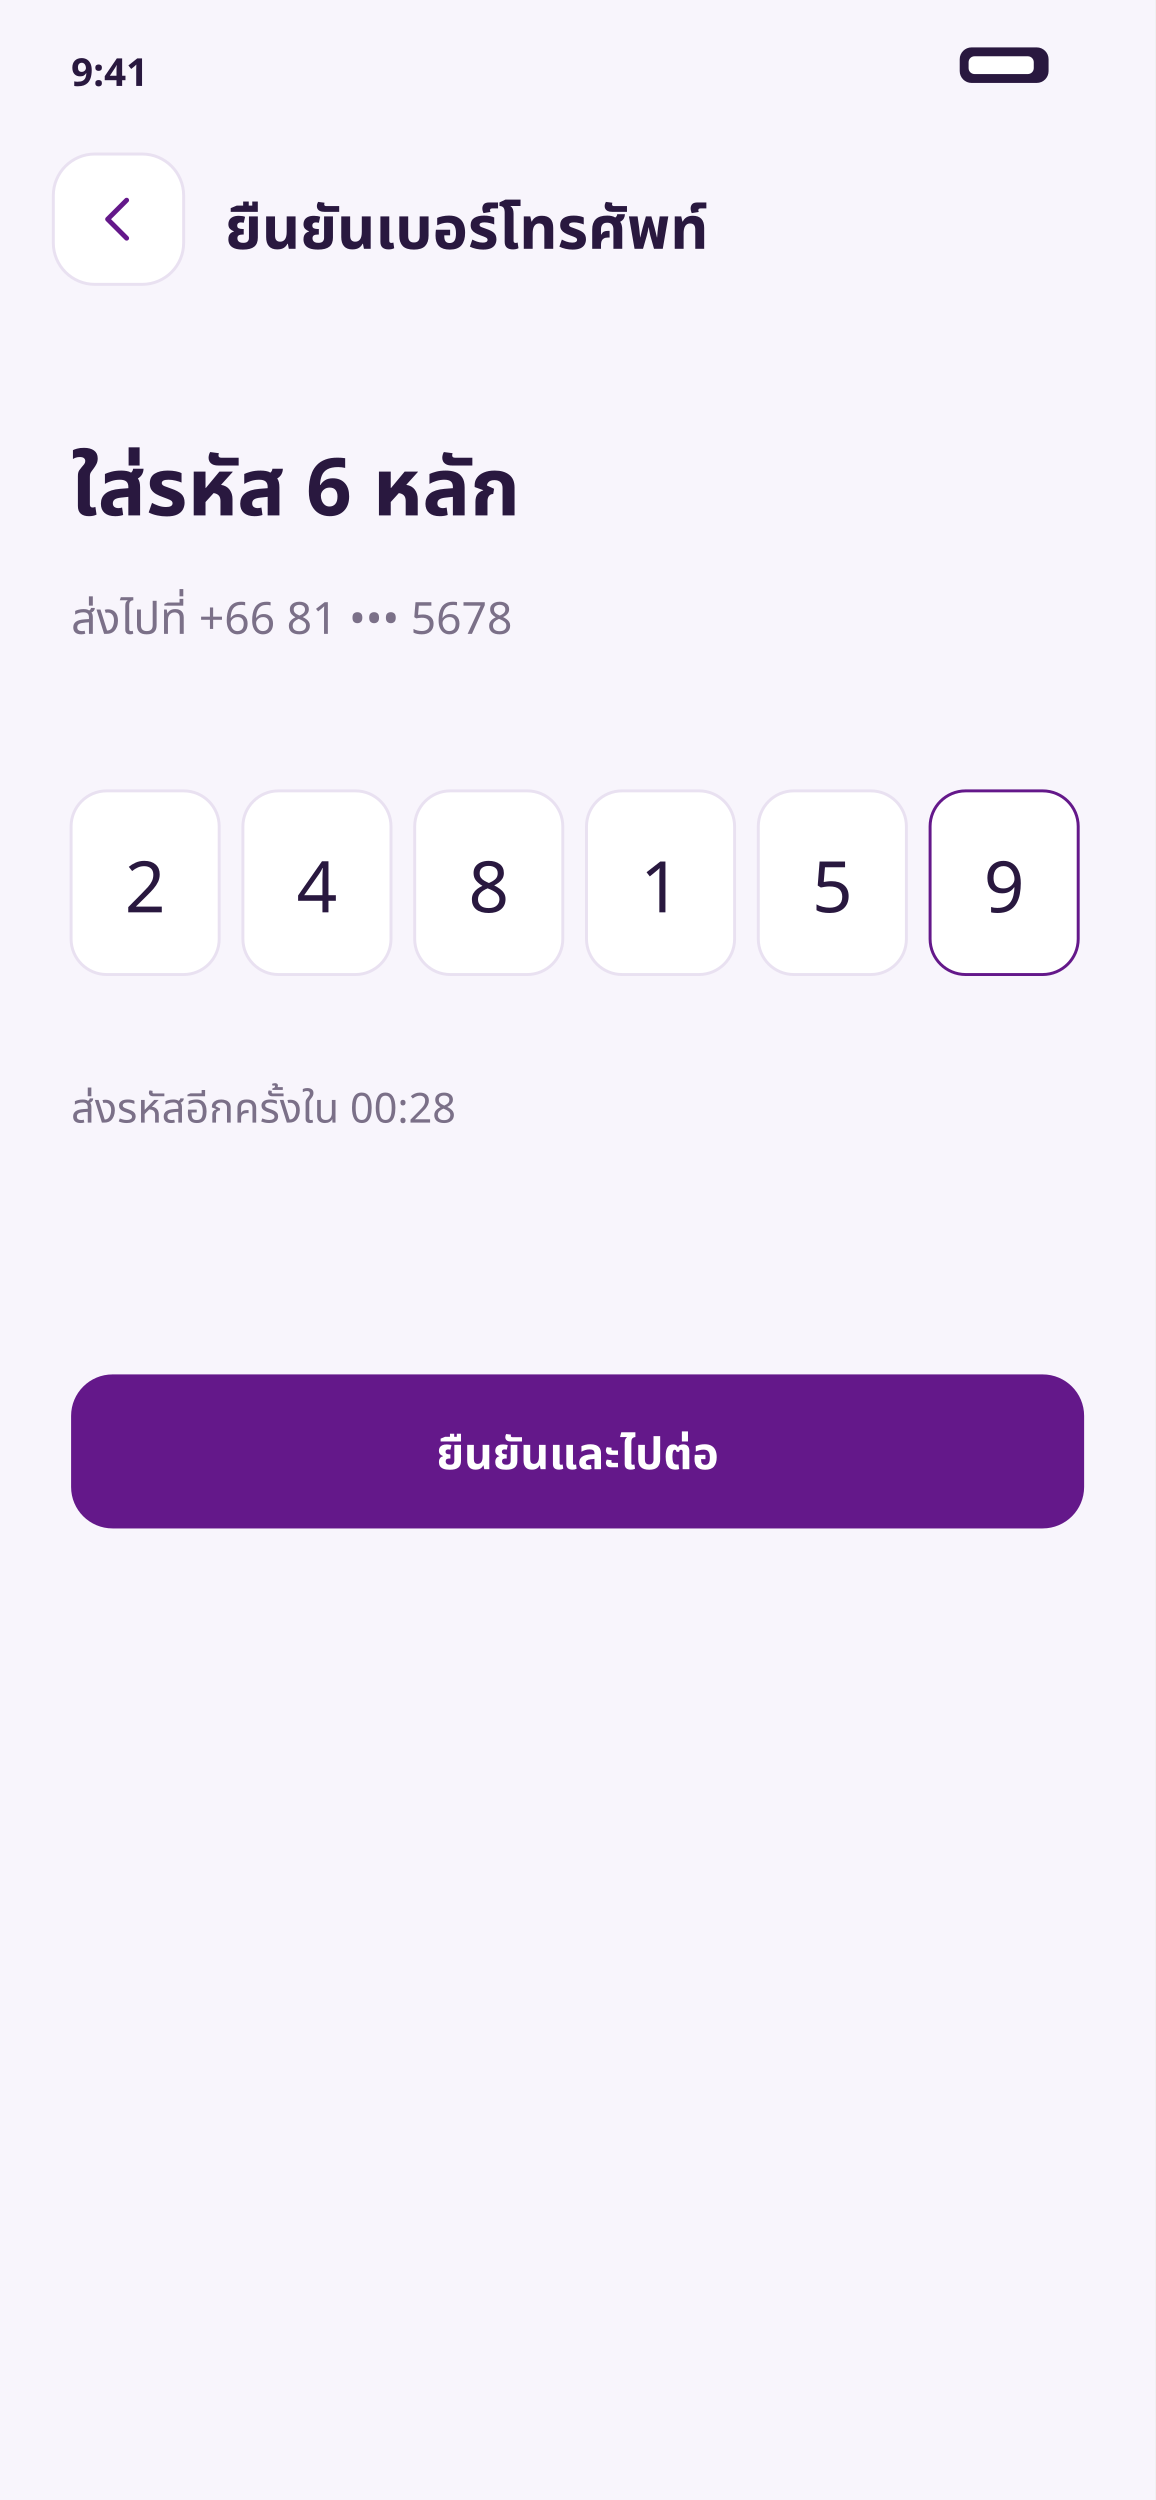
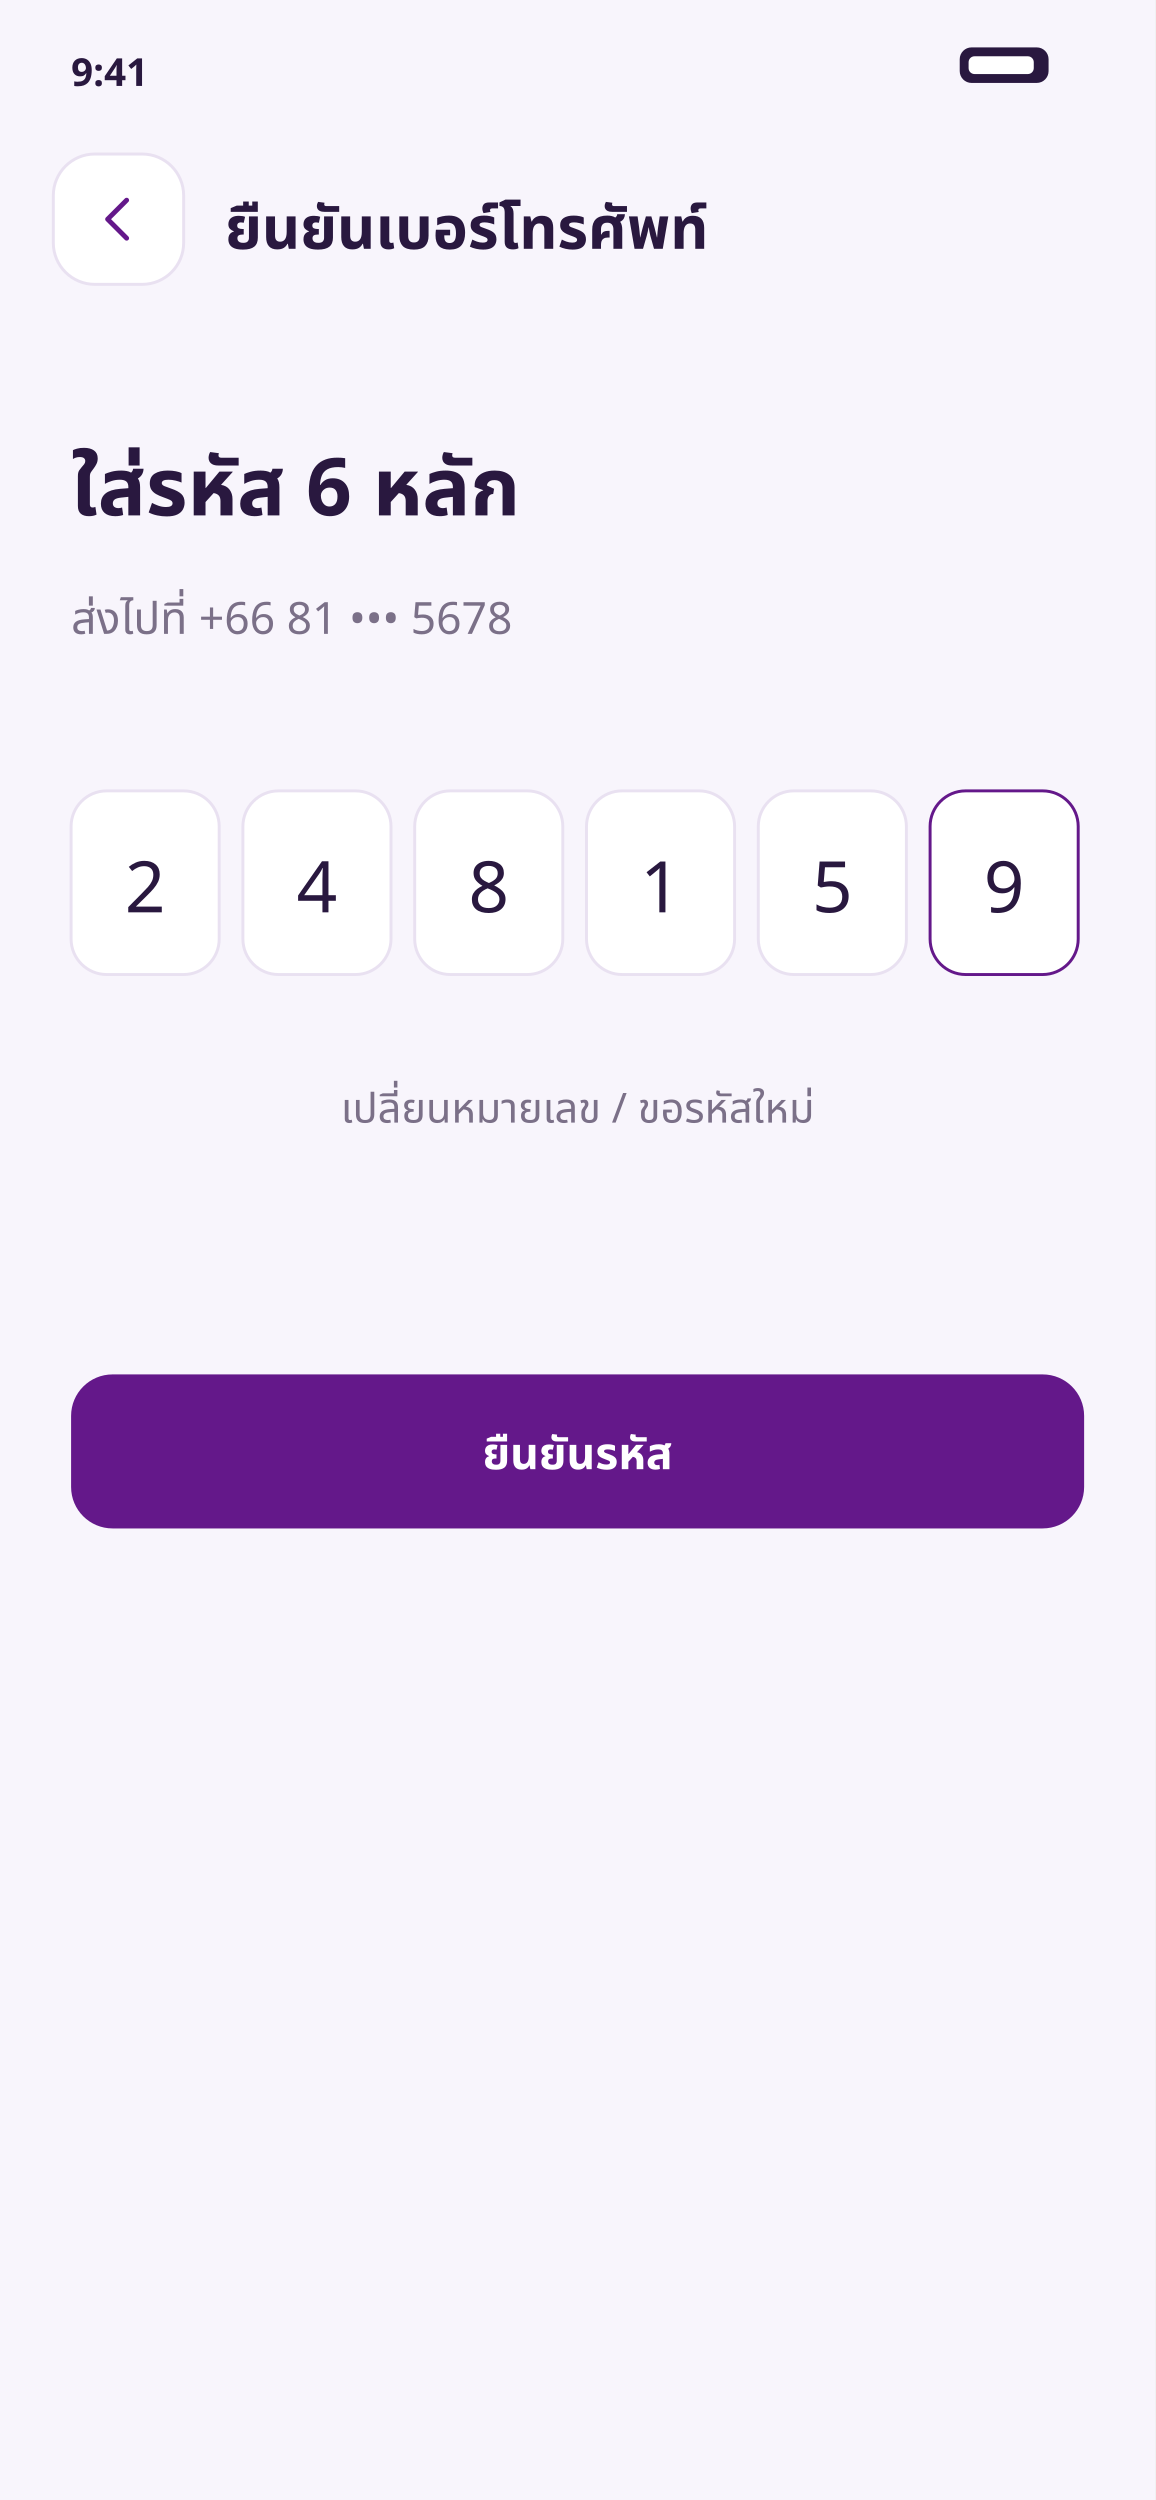
<svg xmlns="http://www.w3.org/2000/svg" width="390" height="844" viewBox="0 0 390 844">
  <rect x="0" y="0" width="390" height="844" rx="0" fill="#F8F5FC" />
  <text x="24" y="29" font-family="Noto Sans Thai" font-size="13" font-weight="600" fill="#29183F" text-anchor="start">9:41</text>
  <rect x="324" y="16" width="30" height="12" rx="4" fill="#29183F" />
  <rect x="327" y="19" width="22" height="6" rx="2" fill="#FFFFFF" />
  <g id="back">
    <rect x="18" y="52" width="44" height="44" rx="14" fill="#FFFFFF" stroke="#E9E1F1" stroke-width="1" />
    <text x="40.0" y="80.0" font-family="Noto Sans Thai" font-size="15" font-weight="600" fill="#64188A" text-anchor="middle" />
  </g>
  <g transform="translate(29 63) scale(0.9166667)">
    <path d="M15 5 8 12l7 7" fill="none" stroke="#64188A" stroke-width="1.8" stroke-linecap="round" stroke-linejoin="round" />
  </g>
  <text x="76" y="84" font-family="Noto Sans Thai" font-size="20" font-weight="600" fill="#29183F" text-anchor="start">ยืนยันเบอร์โทรศัพท์</text>
  <text x="24" y="174" font-family="Noto Sans Thai" font-size="27" font-weight="600" fill="#29183F" text-anchor="start">ใส่รหัส 6 หลัก</text>
  <text x="24" y="214" font-family="Noto Sans Thai" font-size="15" font-weight="400" fill="#7B7088" text-anchor="start">ส่งไปที่ +66 81 ••• 5678</text>
  <rect x="24" y="267" width="50" height="62" rx="12" fill="#FFFFFF" stroke="#E9E1F1" stroke-width="1" />
  <text x="49" y="308" font-family="Noto Sans Thai" font-size="24" font-weight="400" fill="#29183F" text-anchor="middle">2</text>
  <rect x="82" y="267" width="50" height="62" rx="12" fill="#FFFFFF" stroke="#E9E1F1" stroke-width="1" />
  <text x="107" y="308" font-family="Noto Sans Thai" font-size="24" font-weight="400" fill="#29183F" text-anchor="middle">4</text>
  <rect x="140" y="267" width="50" height="62" rx="12" fill="#FFFFFF" stroke="#E9E1F1" stroke-width="1" />
  <text x="165" y="308" font-family="Noto Sans Thai" font-size="24" font-weight="400" fill="#29183F" text-anchor="middle">8</text>
  <rect x="198" y="267" width="50" height="62" rx="12" fill="#FFFFFF" stroke="#E9E1F1" stroke-width="1" />
  <text x="223" y="308" font-family="Noto Sans Thai" font-size="24" font-weight="400" fill="#29183F" text-anchor="middle">1</text>
  <rect x="256" y="267" width="50" height="62" rx="12" fill="#FFFFFF" stroke="#E9E1F1" stroke-width="1" />
  <text x="281" y="308" font-family="Noto Sans Thai" font-size="24" font-weight="400" fill="#29183F" text-anchor="middle">5</text>
  <rect x="314" y="267" width="50" height="62" rx="12" fill="#FFFFFF" stroke="#64188A" stroke-width="1" />
  <text x="339" y="308" font-family="Noto Sans Thai" font-size="24" font-weight="400" fill="#29183F" text-anchor="middle">9</text>
-   <text x="24" y="379" font-family="Noto Sans Thai" font-size="14" font-weight="400" fill="#7B7088" text-anchor="start">ส่งรหัสอีกครั้งใน 00:28</text>
+   <text x="195" y="379" font-family="Noto Sans Thai" font-size="14" font-weight="400" fill="#7B7088" text-anchor="middle">เปลี่ยนหมายเลข / ขอรหัสใหม่</text>
  <g id="button-1-25">
    <rect x="24" y="464" width="342" height="52" rx="14" fill="#64188A" />
-     <text x="195.0" y="496.0" font-family="Noto Sans Thai" font-size="15" font-weight="600" fill="#FFFFFF" text-anchor="middle">ยืนยันและไปต่อ</text>
+     <text x="195.0" y="496.0" font-family="Noto Sans Thai" font-size="15" font-weight="600" fill="#FFFFFF" text-anchor="middle">ยืนยันรหัส</text>
  </g>
</svg>
